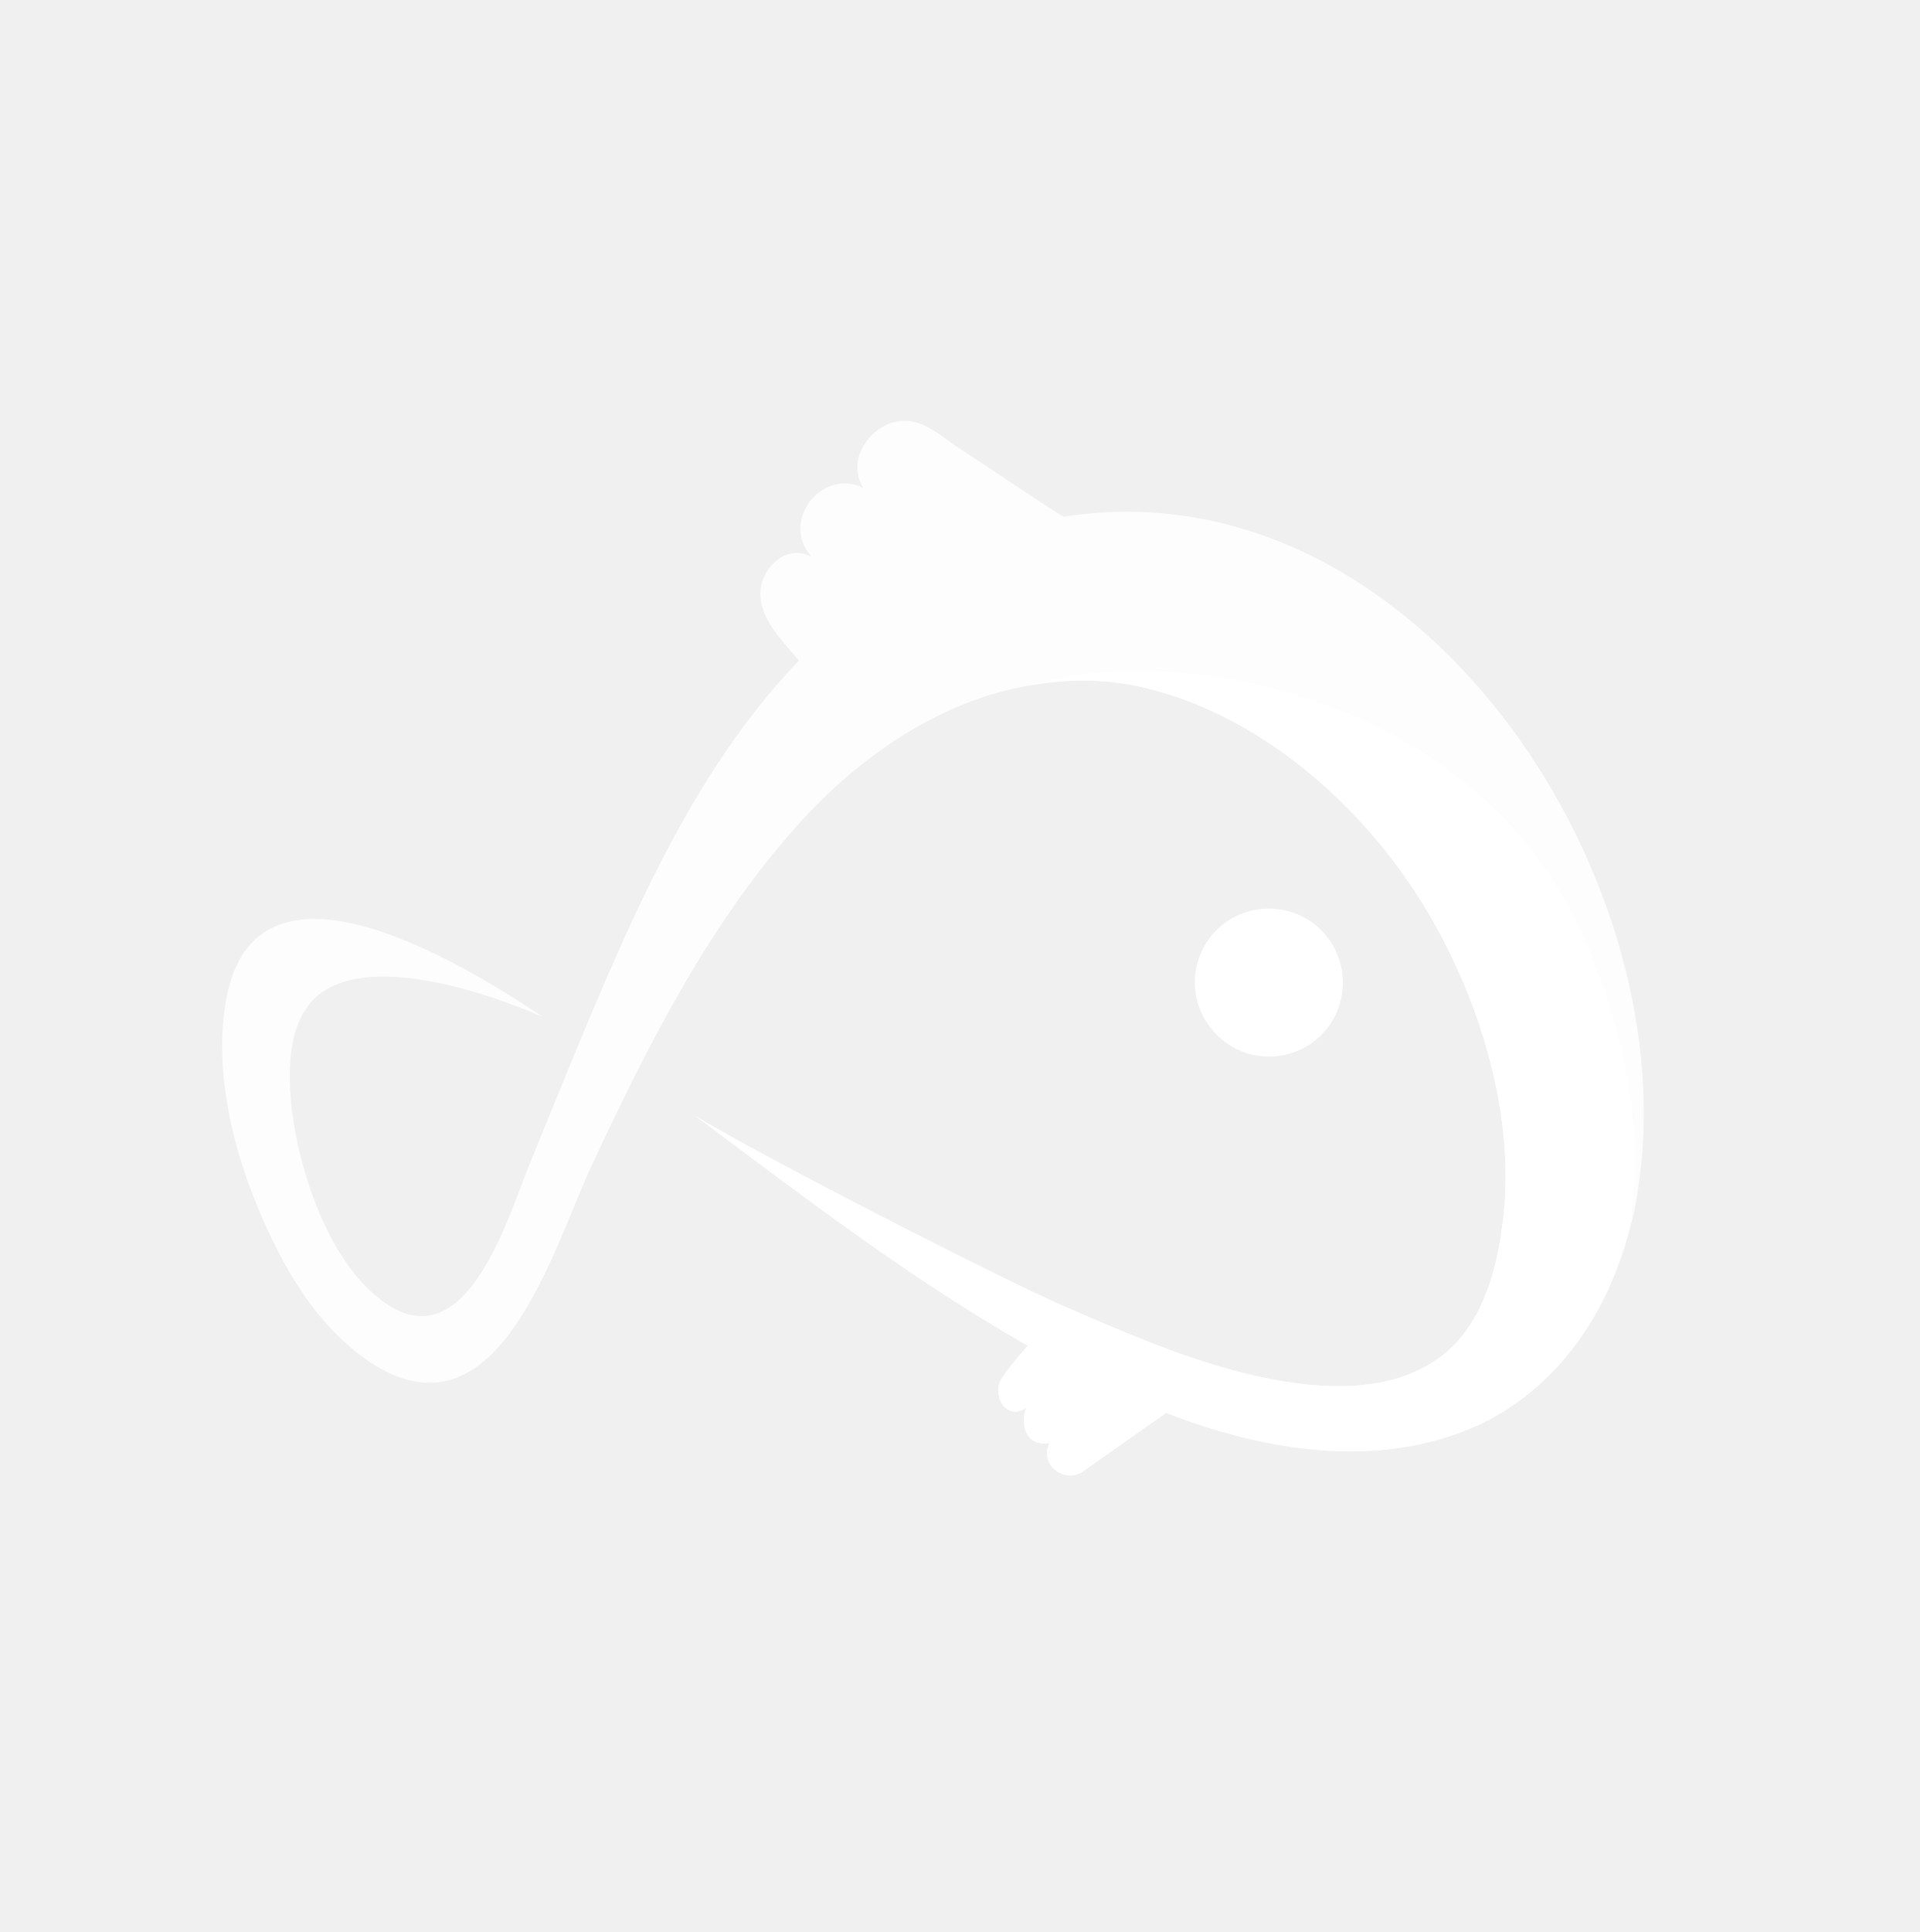
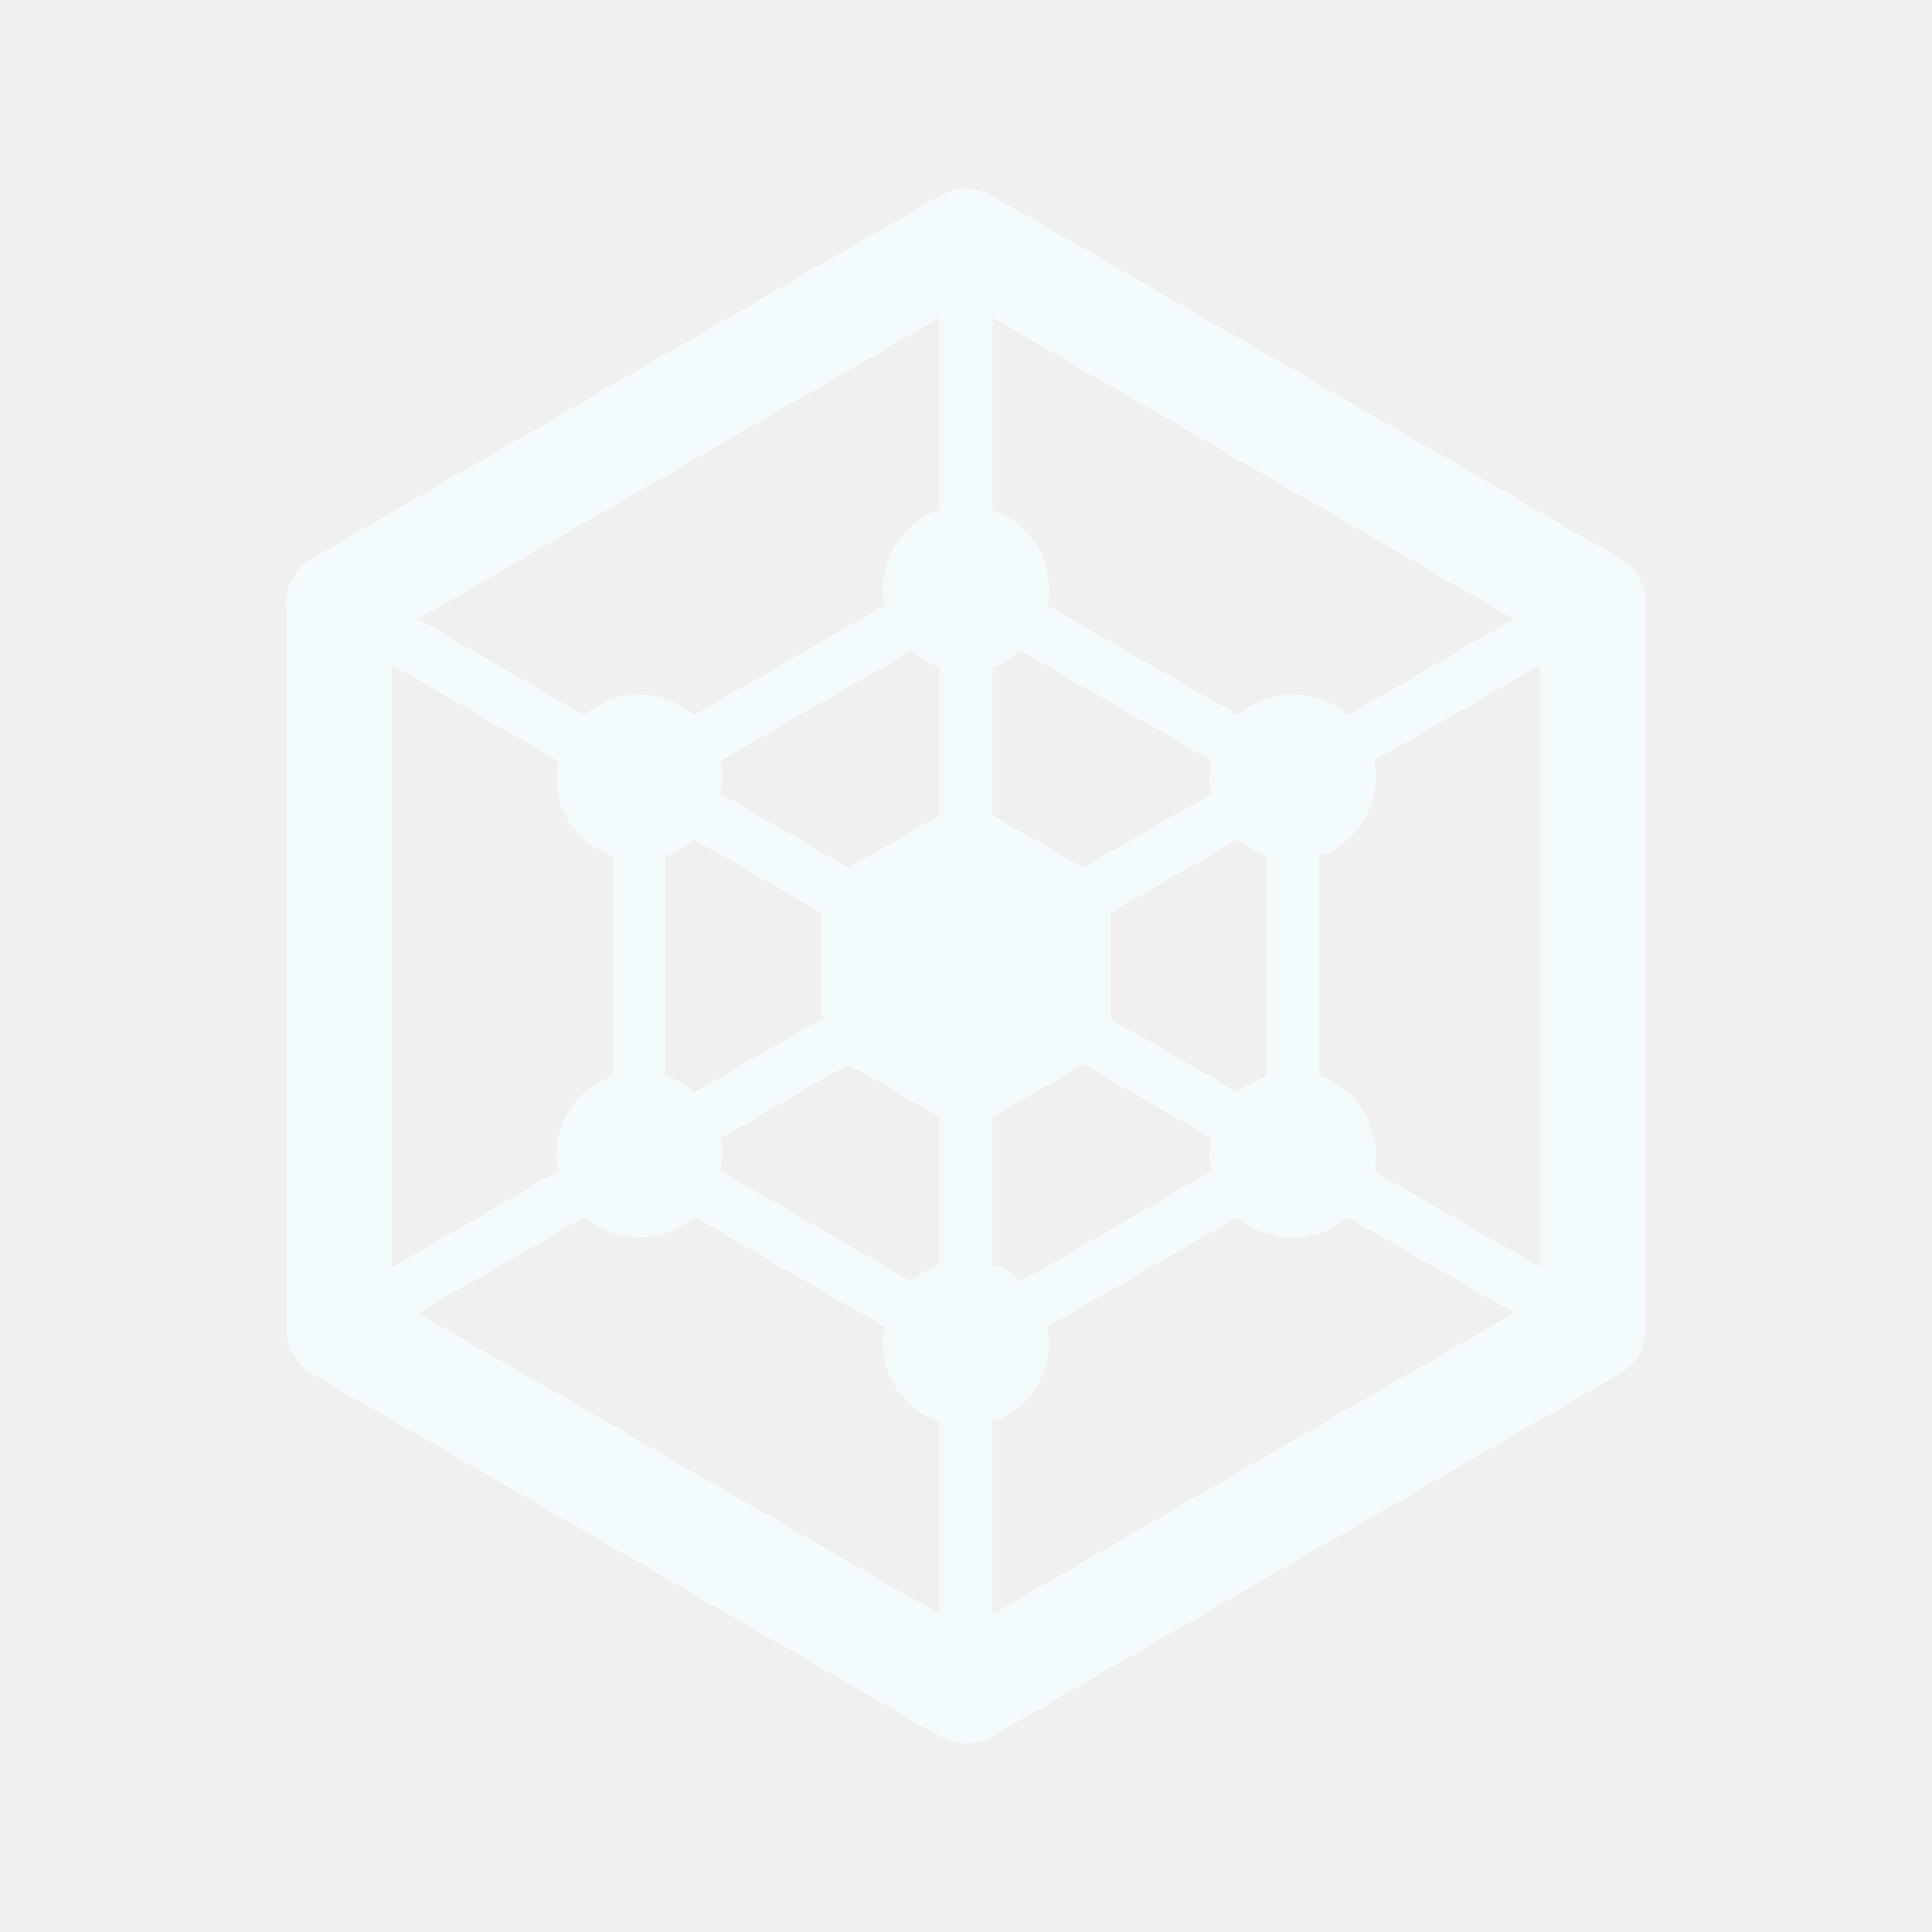
- <svg xmlns="http://www.w3.org/2000/svg" width="100%" height="100%" viewBox="0 0 156 157" fill="none">
-   <path d="M97.119 79.848C97.119 76.508 99.792 73.836 103.132 73.836C106.473 73.836 109.145 76.508 109.145 79.848C109.145 83.189 106.473 85.861 103.132 85.861C99.792 85.861 97.119 83.077 97.119 79.848Z" fill="white" />
-   <path opacity="0.85" d="M133.422 94.434C133.199 96.327 132.976 98.219 132.419 100.001C130.749 106.348 127.074 112.137 121.061 115.366C112.821 119.597 103.022 118.038 94.782 114.81C87.989 119.597 87.989 119.597 87.989 119.597C86.43 120.599 84.426 118.929 85.317 117.259C83.424 117.593 82.867 115.812 83.424 114.364C81.865 115.589 80.528 113.362 81.419 112.026C81.976 111.135 82.867 110.133 83.535 109.354C73.959 103.898 65.273 97.218 56.476 90.648C61.487 93.766 81.531 104.009 86.43 106.125C91.552 108.352 96.675 110.579 102.02 111.803C106.474 112.805 112.153 113.362 116.273 110.801C120.059 108.574 121.507 104.009 122.063 99.89C123.4 90.982 120.282 80.962 115.605 73.39C110.705 65.485 102.688 58.359 93.557 56.021C90.216 55.13 86.876 55.13 83.758 55.687C76.52 56.911 69.95 61.365 64.939 66.932C57.701 74.949 52.69 84.859 48.124 94.657C45.007 101.226 40.664 117.259 30.419 110.913C25.854 108.018 22.959 103.007 20.954 98.108C18.727 92.875 17.168 85.861 18.616 80.182C21.734 68.269 38.437 78.846 44.116 82.632C43.782 82.52 30.419 76.397 25.52 81.184C23.293 83.411 23.404 87.419 23.738 90.314C24.406 95.547 26.967 103.341 31.867 106.236C38.214 109.91 41.443 98.442 43.114 94.434C45.897 87.642 48.57 80.85 51.688 74.17C55.14 66.821 59.26 59.584 64.939 53.683C63.714 52.235 61.932 50.454 61.821 48.561C61.598 46.445 63.714 44.107 65.941 45.221C63.38 42.326 66.832 37.983 70.173 39.654C68.614 37.204 71.063 34.086 73.624 34.198C75.072 34.198 76.52 35.422 77.633 36.202C80.528 38.095 83.424 40.099 86.43 41.992C114.157 37.649 135.871 69.159 133.422 94.434Z" fill="white" />
-   <path d="M132.42 100.002C130.75 106.348 127.075 112.138 121.062 115.367C112.822 119.598 103.022 118.039 94.782 114.81C87.99 119.598 87.99 119.598 87.99 119.598C86.431 120.6 84.426 118.93 85.317 117.26C83.424 117.594 82.867 115.812 83.424 114.365C81.865 115.59 80.529 113.363 81.42 112.027C81.977 111.136 82.867 110.134 83.535 109.355C73.959 103.899 65.273 97.218 56.477 90.649C61.487 93.767 81.531 104.01 86.431 106.126C91.553 108.352 96.675 110.579 102.02 111.804C106.474 112.806 112.153 113.363 116.274 110.802C120.06 108.575 121.507 104.01 122.064 99.89C123.4 90.983 120.282 80.962 115.605 73.391C110.706 65.486 102.688 58.36 93.557 56.022C90.217 55.131 86.876 55.131 83.758 55.688C96.23 51.902 120.282 56.912 128.745 76.174C132.754 85.639 133.533 93.21 132.42 100.002Z" fill="white" />
+ <svg xmlns="http://www.w3.org/2000/svg" width="100%" height="100%" viewBox="0 0 256 256">
+   <path d="M128 32L128 224M211.1 80L44.9 176M211.1 176L44.9 80M128 78L171.3 103L171.3 153L128 178L84.7 153L84.7 103Z" fill="none" stroke="#F4FBFD" stroke-width="7" stroke-linejoin="round" stroke-linecap="round" />
+   <path d="M128 32L211.1 80L211.1 176L128 224L44.9 176L44.9 80Z" fill="none" stroke="#F4FBFD" stroke-width="14" stroke-linejoin="round" />
+   <g fill="#F4FBFD">
+     <circle cx="128" cy="78" r="11" />
+     <circle cx="171.3" cy="103" r="11" />
+     <circle cx="171.3" cy="153" r="11" />
+     <circle cx="128" cy="178" r="11" />
+     <circle cx="84.7" cy="153" r="11" />
+     <circle cx="84.7" cy="103" r="11" />
+     <path d="M128 106L147.1 117L147.1 139L128 150L108.9 139L108.9 117Z" />
+   </g>
</svg>
